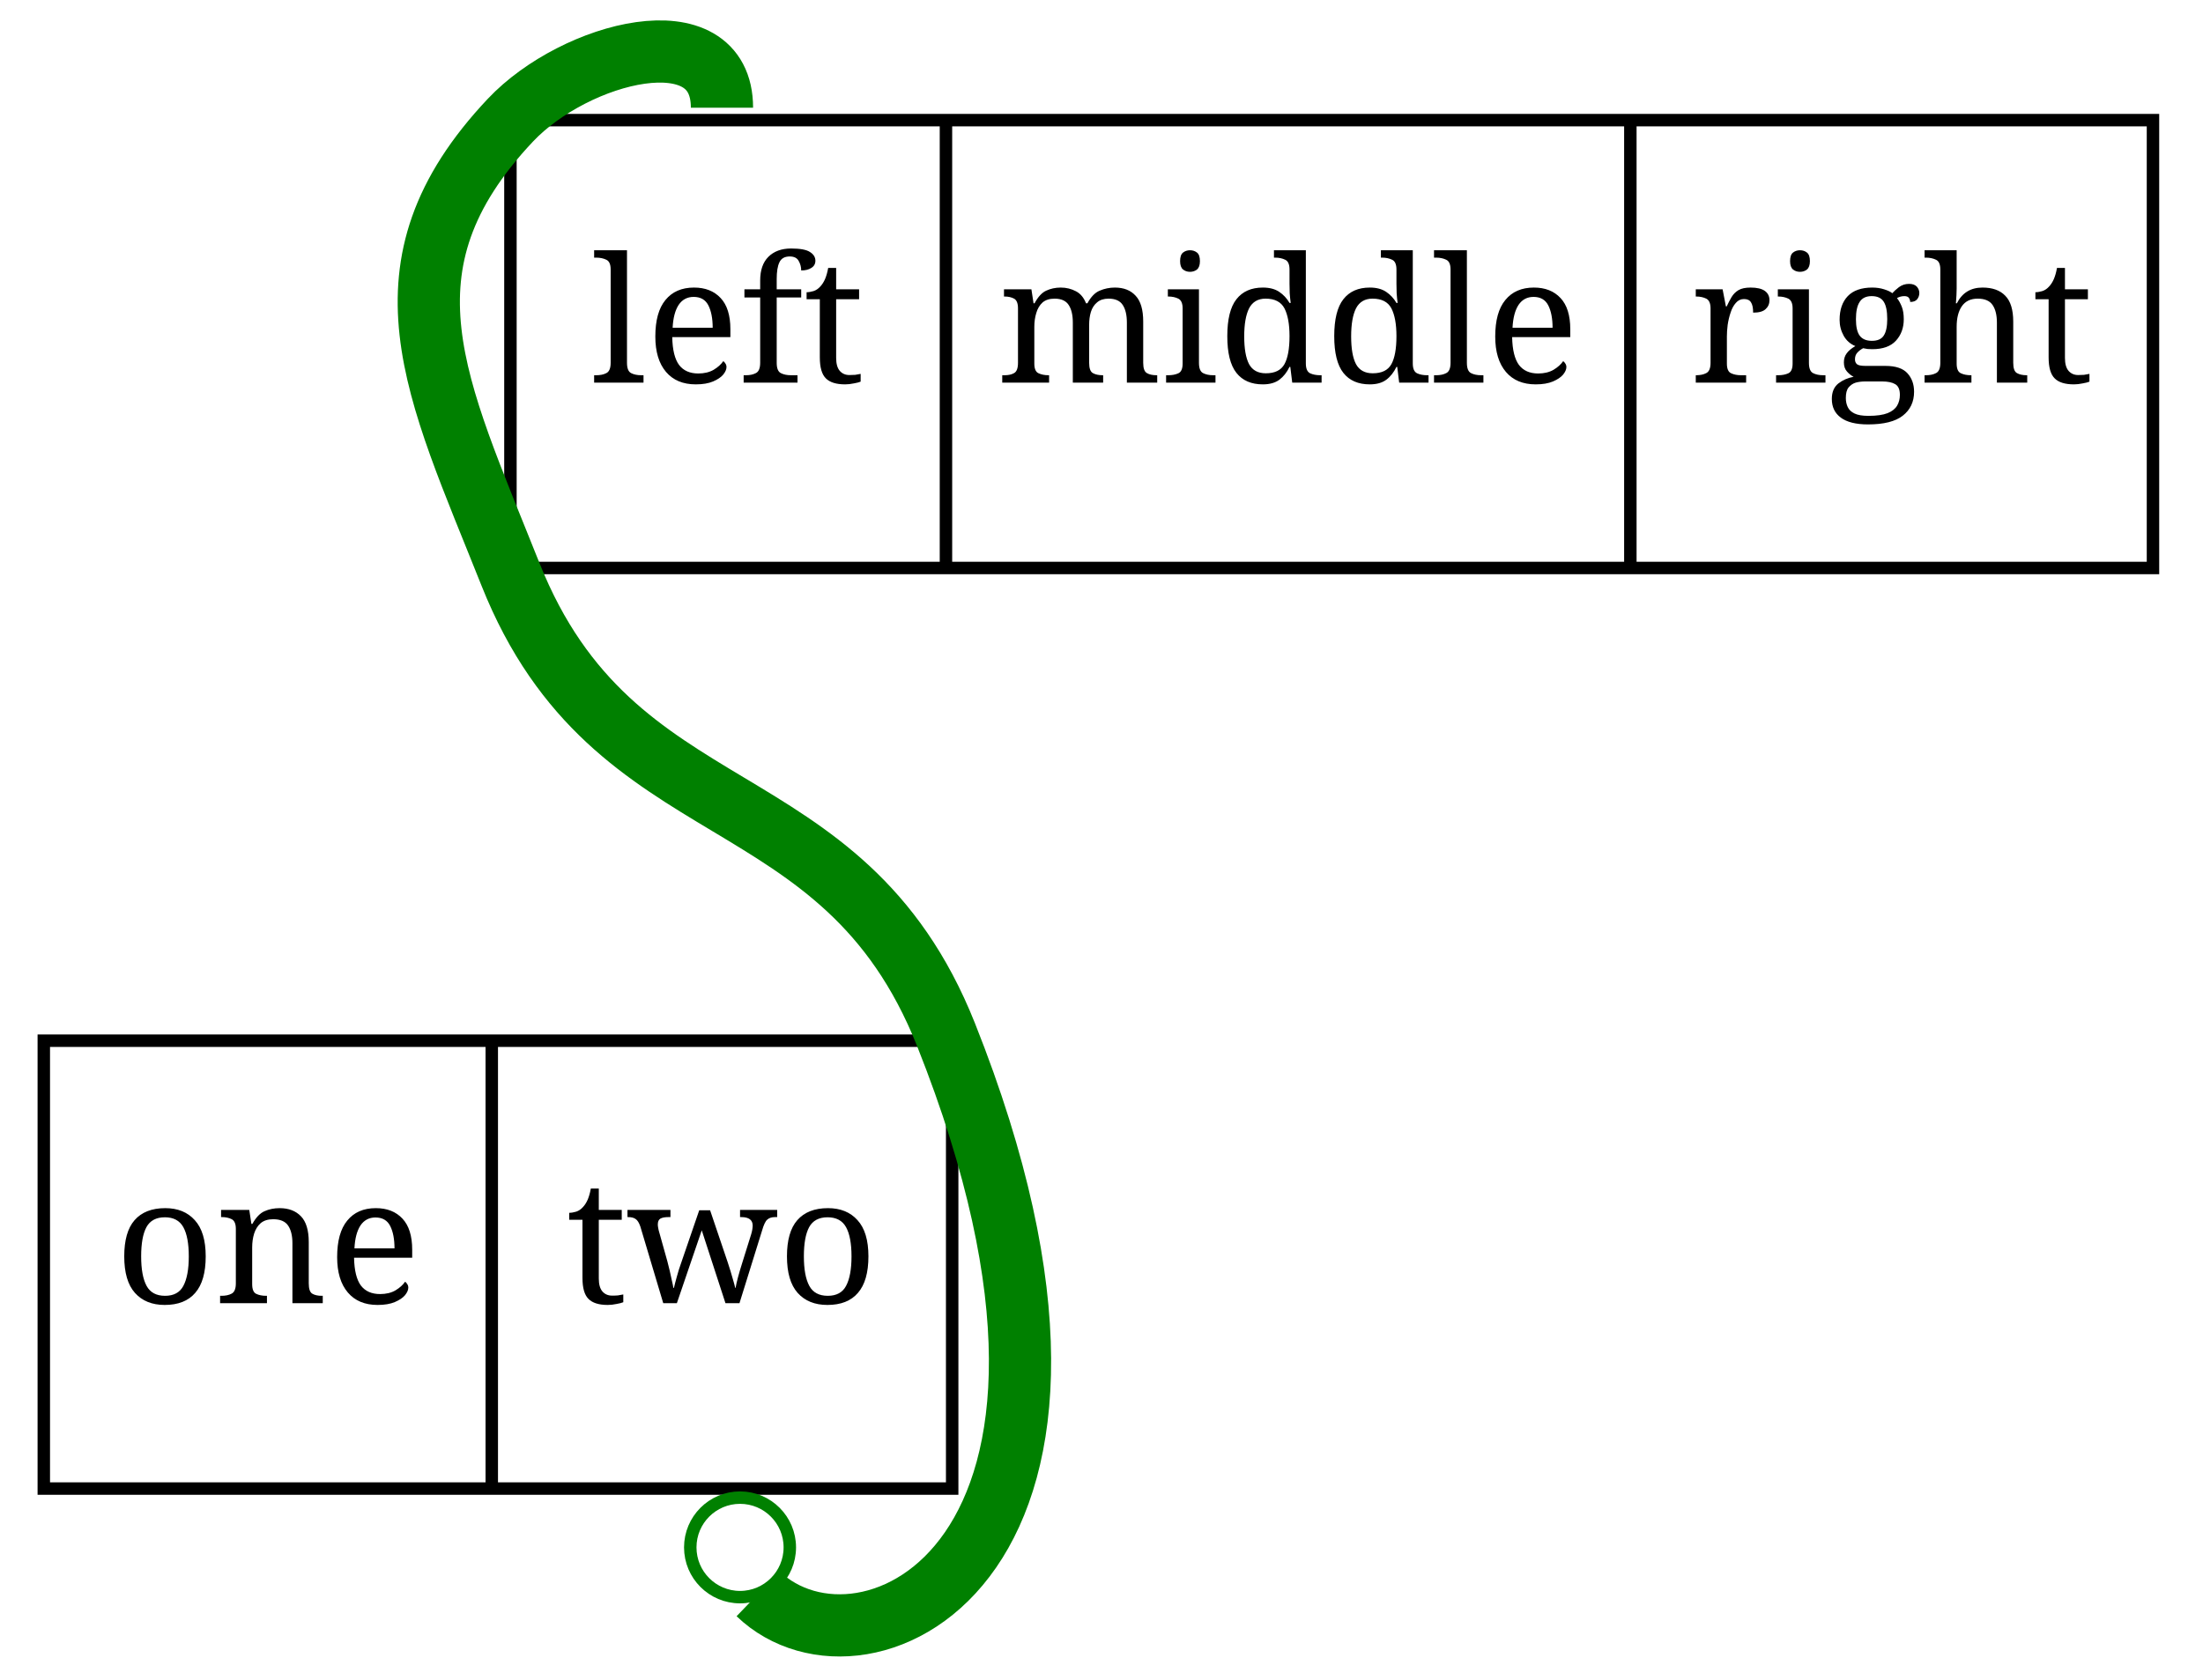
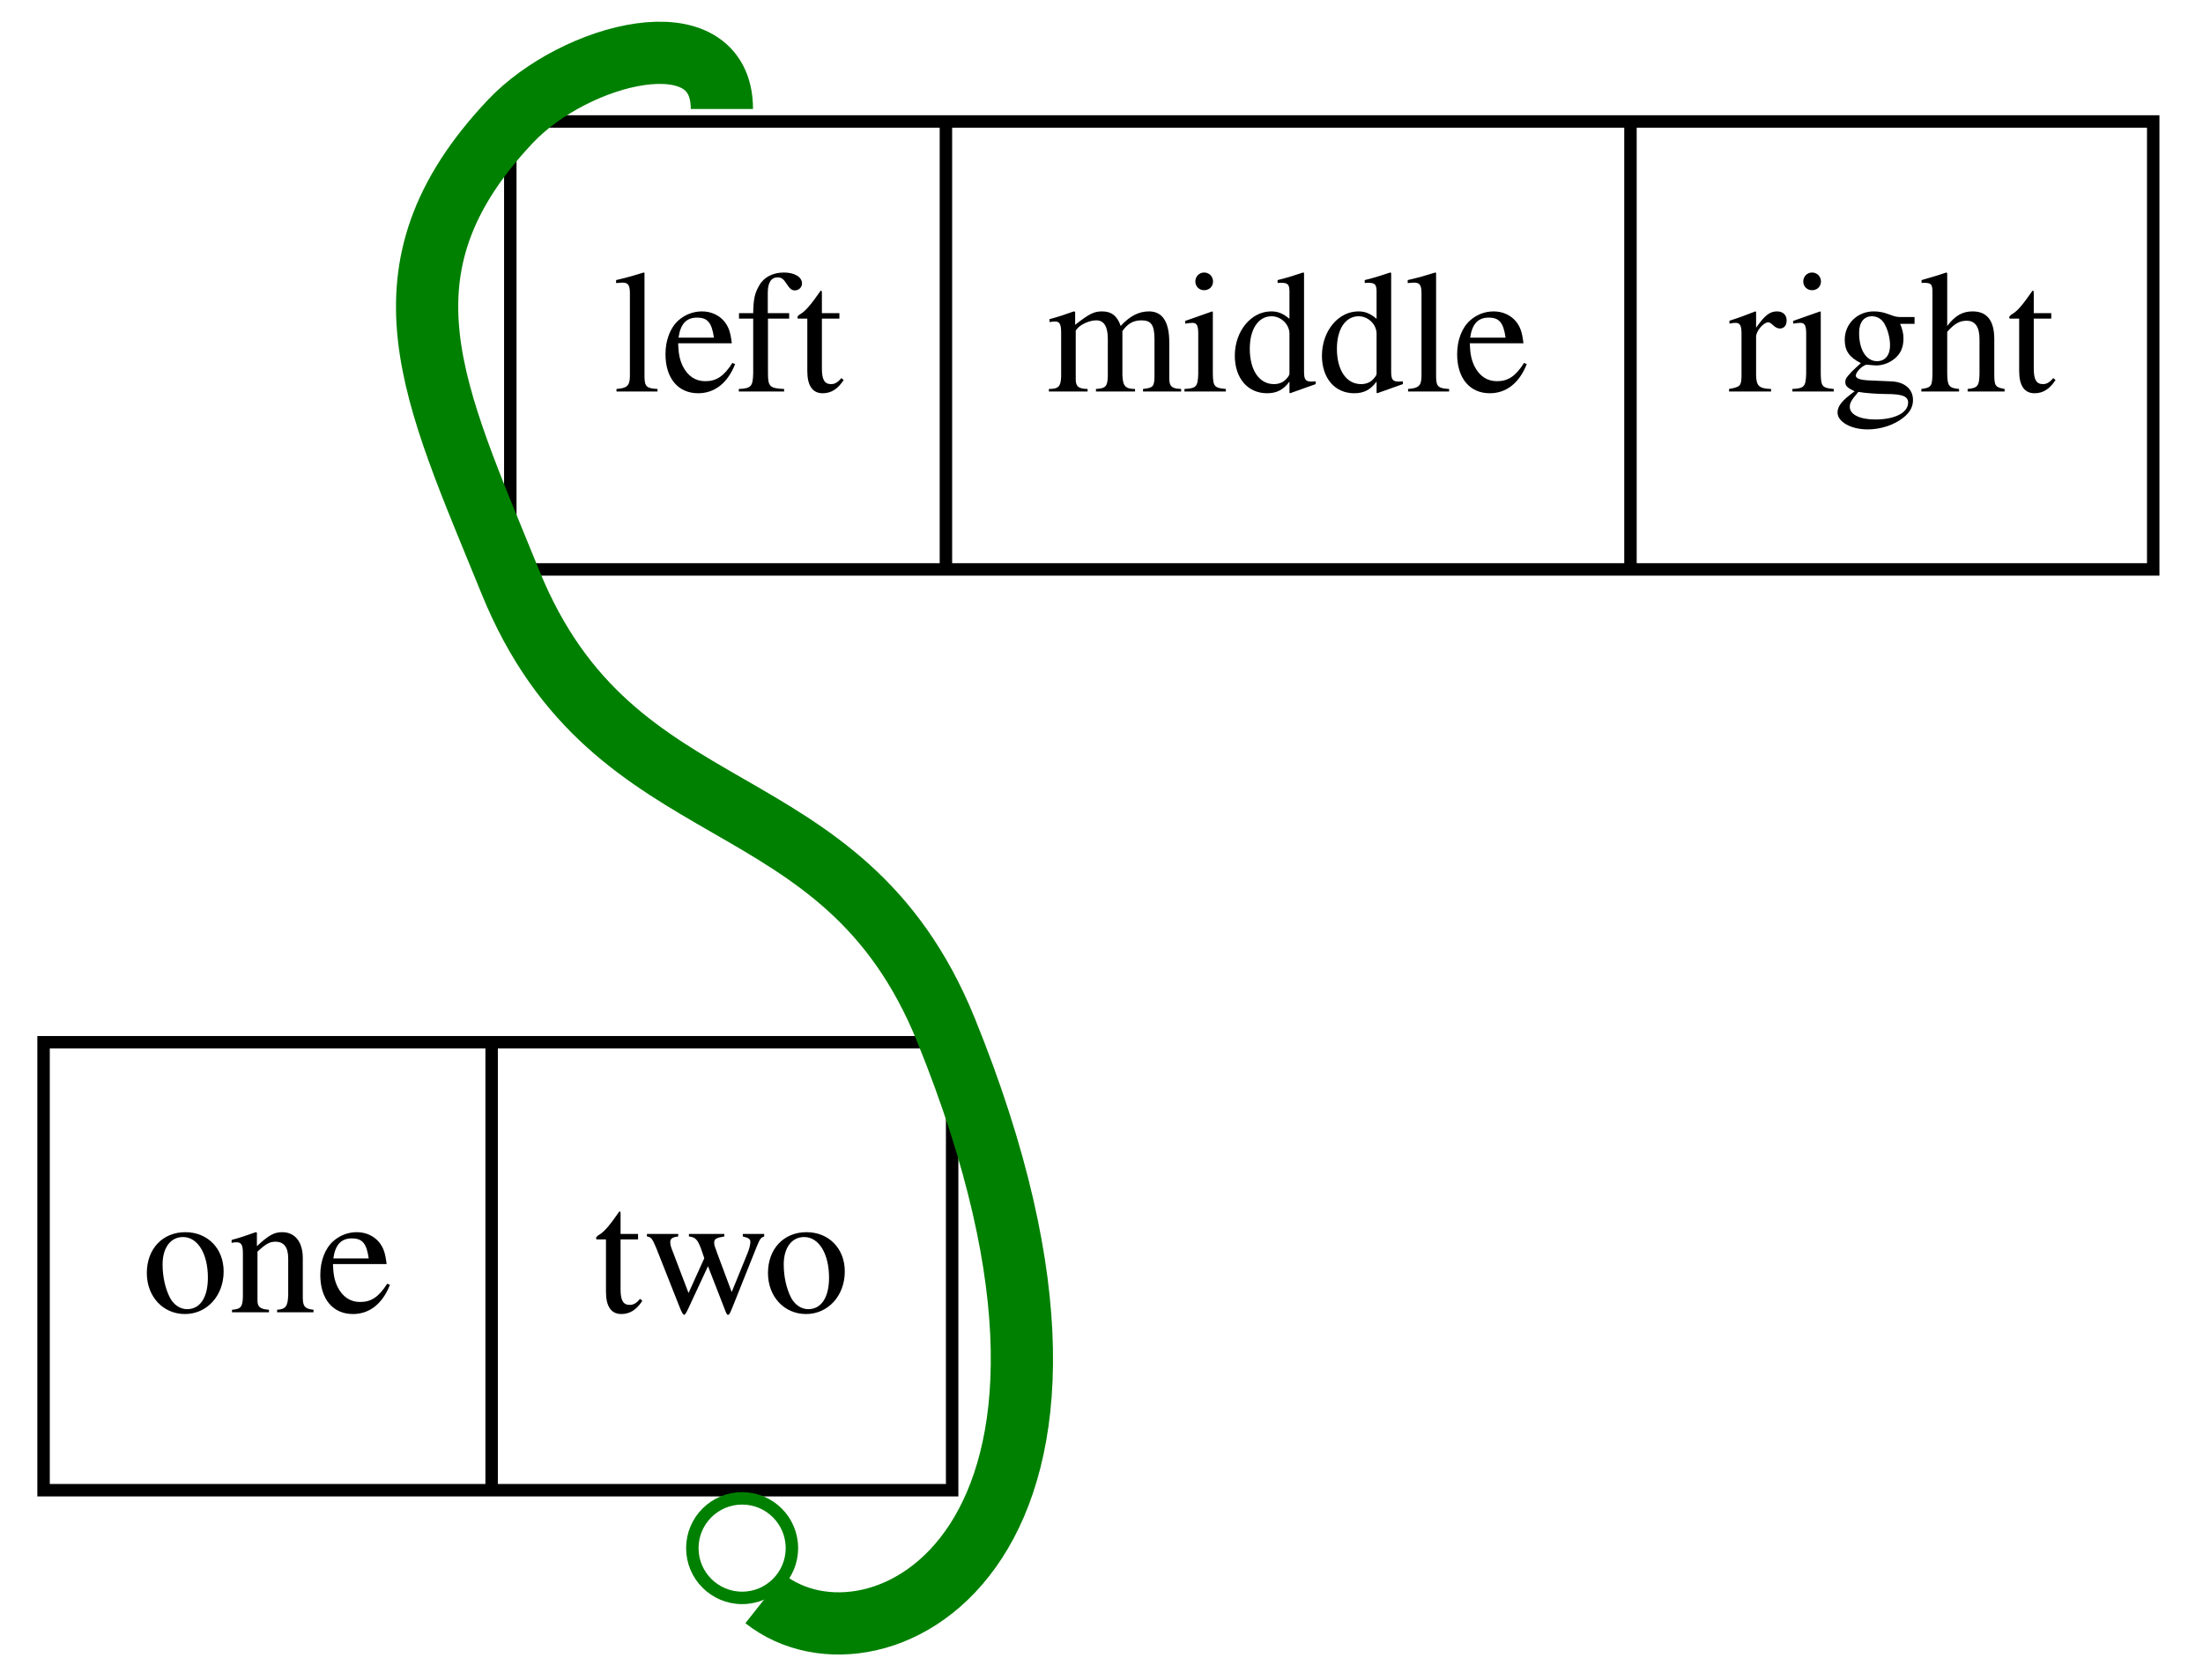
- <svg xmlns="http://www.w3.org/2000/svg" width="177pt" height="135pt" viewBox="0.00 0.00 177.00 135.03">
-   <g id="graph1" class="graph" transform="scale(1 1) rotate(0) translate(4 131.03)">
-     <polygon fill="white" stroke="white" points="-4,5 -4,-131.03 174,-131.03 174,5 -4,5" />
+ <svg xmlns="http://www.w3.org/2000/svg" width="177pt" height="135pt" viewBox="0.00 0.00 177.00 134.79">
+   <g id="graph0" class="graph" transform="scale(1 1) rotate(0) translate(4 130.788)">
+     <polygon fill="white" stroke="white" points="-4,5 -4,-130.788 174,-130.788 174,5 -4,5" />
    <g id="node1" class="node">
-       <polygon fill="none" stroke="black" points="37,-85.373 37,-121.373 169,-121.373 169,-85.373 37,-85.373" />
-       <text text-anchor="middle" x="54.5" y="-100.273" font-family="Times Roman,serif" font-size="14.00">left</text>
-       <polyline fill="none" stroke="black" points="72,-85.373 72,-121.373 " />
-       <text text-anchor="middle" x="99.5" y="-100.273" font-family="Times Roman,serif" font-size="14.00">middle</text>
-       <polyline fill="none" stroke="black" points="127,-85.373 127,-121.373 " />
-       <text text-anchor="middle" x="148" y="-100.273" font-family="Times Roman,serif" font-size="14.00">right</text>
+       <polygon fill="none" stroke="black" points="37,-85.131 37,-121.131 169,-121.131 169,-85.131 37,-85.131" />
+       <text text-anchor="middle" x="54.5" y="-99.431" font-family="Times,serif" font-size="14.00">left</text>
+       <polyline fill="none" stroke="black" points="72,-85.131 72,-121.131 " />
+       <text text-anchor="middle" x="99.5" y="-99.431" font-family="Times,serif" font-size="14.00">middle</text>
+       <polyline fill="none" stroke="black" points="127,-85.131 127,-121.131 " />
+       <text text-anchor="middle" x="148" y="-99.431" font-family="Times,serif" font-size="14.00">right</text>
    </g>
    <g id="node2" class="node">
-       <polygon fill="none" stroke="black" points="-0.5,-11.373 -0.5,-47.373 72.5,-47.373 72.5,-11.373 -0.5,-11.373" />
-       <text text-anchor="middle" x="17.5" y="-26.273" font-family="Times Roman,serif" font-size="14.00">one</text>
-       <polyline fill="none" stroke="black" points="35.5,-11.373 35.5,-47.373 " />
-       <text text-anchor="middle" x="54" y="-26.273" font-family="Times Roman,serif" font-size="14.00">two</text>
+       <polygon fill="none" stroke="black" points="-0.5,-11.131 -0.5,-47.131 72.5,-47.131 72.5,-11.131 -0.5,-11.131" />
+       <text text-anchor="middle" x="17.5" y="-25.431" font-family="Times,serif" font-size="14.00">one</text>
+       <polyline fill="none" stroke="black" points="35.5,-11.131 35.5,-47.131 " />
+       <text text-anchor="middle" x="54" y="-25.431" font-family="Times,serif" font-size="14.00">two</text>
    </g>
-     <g id="edge2" class="edge">
-       <path fill="none" stroke="green" stroke-width="5" d="M54,-122.373C54,-129.941 42.192,-126.879 37,-121.373 25.871,-109.57 31.001,-99.945 37,-84.873 45.371,-63.841 63.629,-68.904 72,-47.873 88.849,-5.541 65.448,5.293 56.906,-2.913" />
-       <ellipse fill="none" stroke="green" cx="55.452" cy="-6.645" rx="4" ry="4" />
+     <g id="edge1" class="edge">
+       <path fill="none" stroke="green" stroke-width="5" d="M54,-122.131C54,-129.7 42.192,-126.638 37,-121.131 25.719,-109.166 30.814,-99.368 37,-84.131 45.394,-63.455 63.606,-68.807 72,-48.131 88.85,-6.626 66.436,4.709 57.438,-2.403" />
+       <ellipse fill="none" stroke="green" cx="55.626" cy="-6.476" rx="4" ry="4" />
    </g>
  </g>
</svg>
